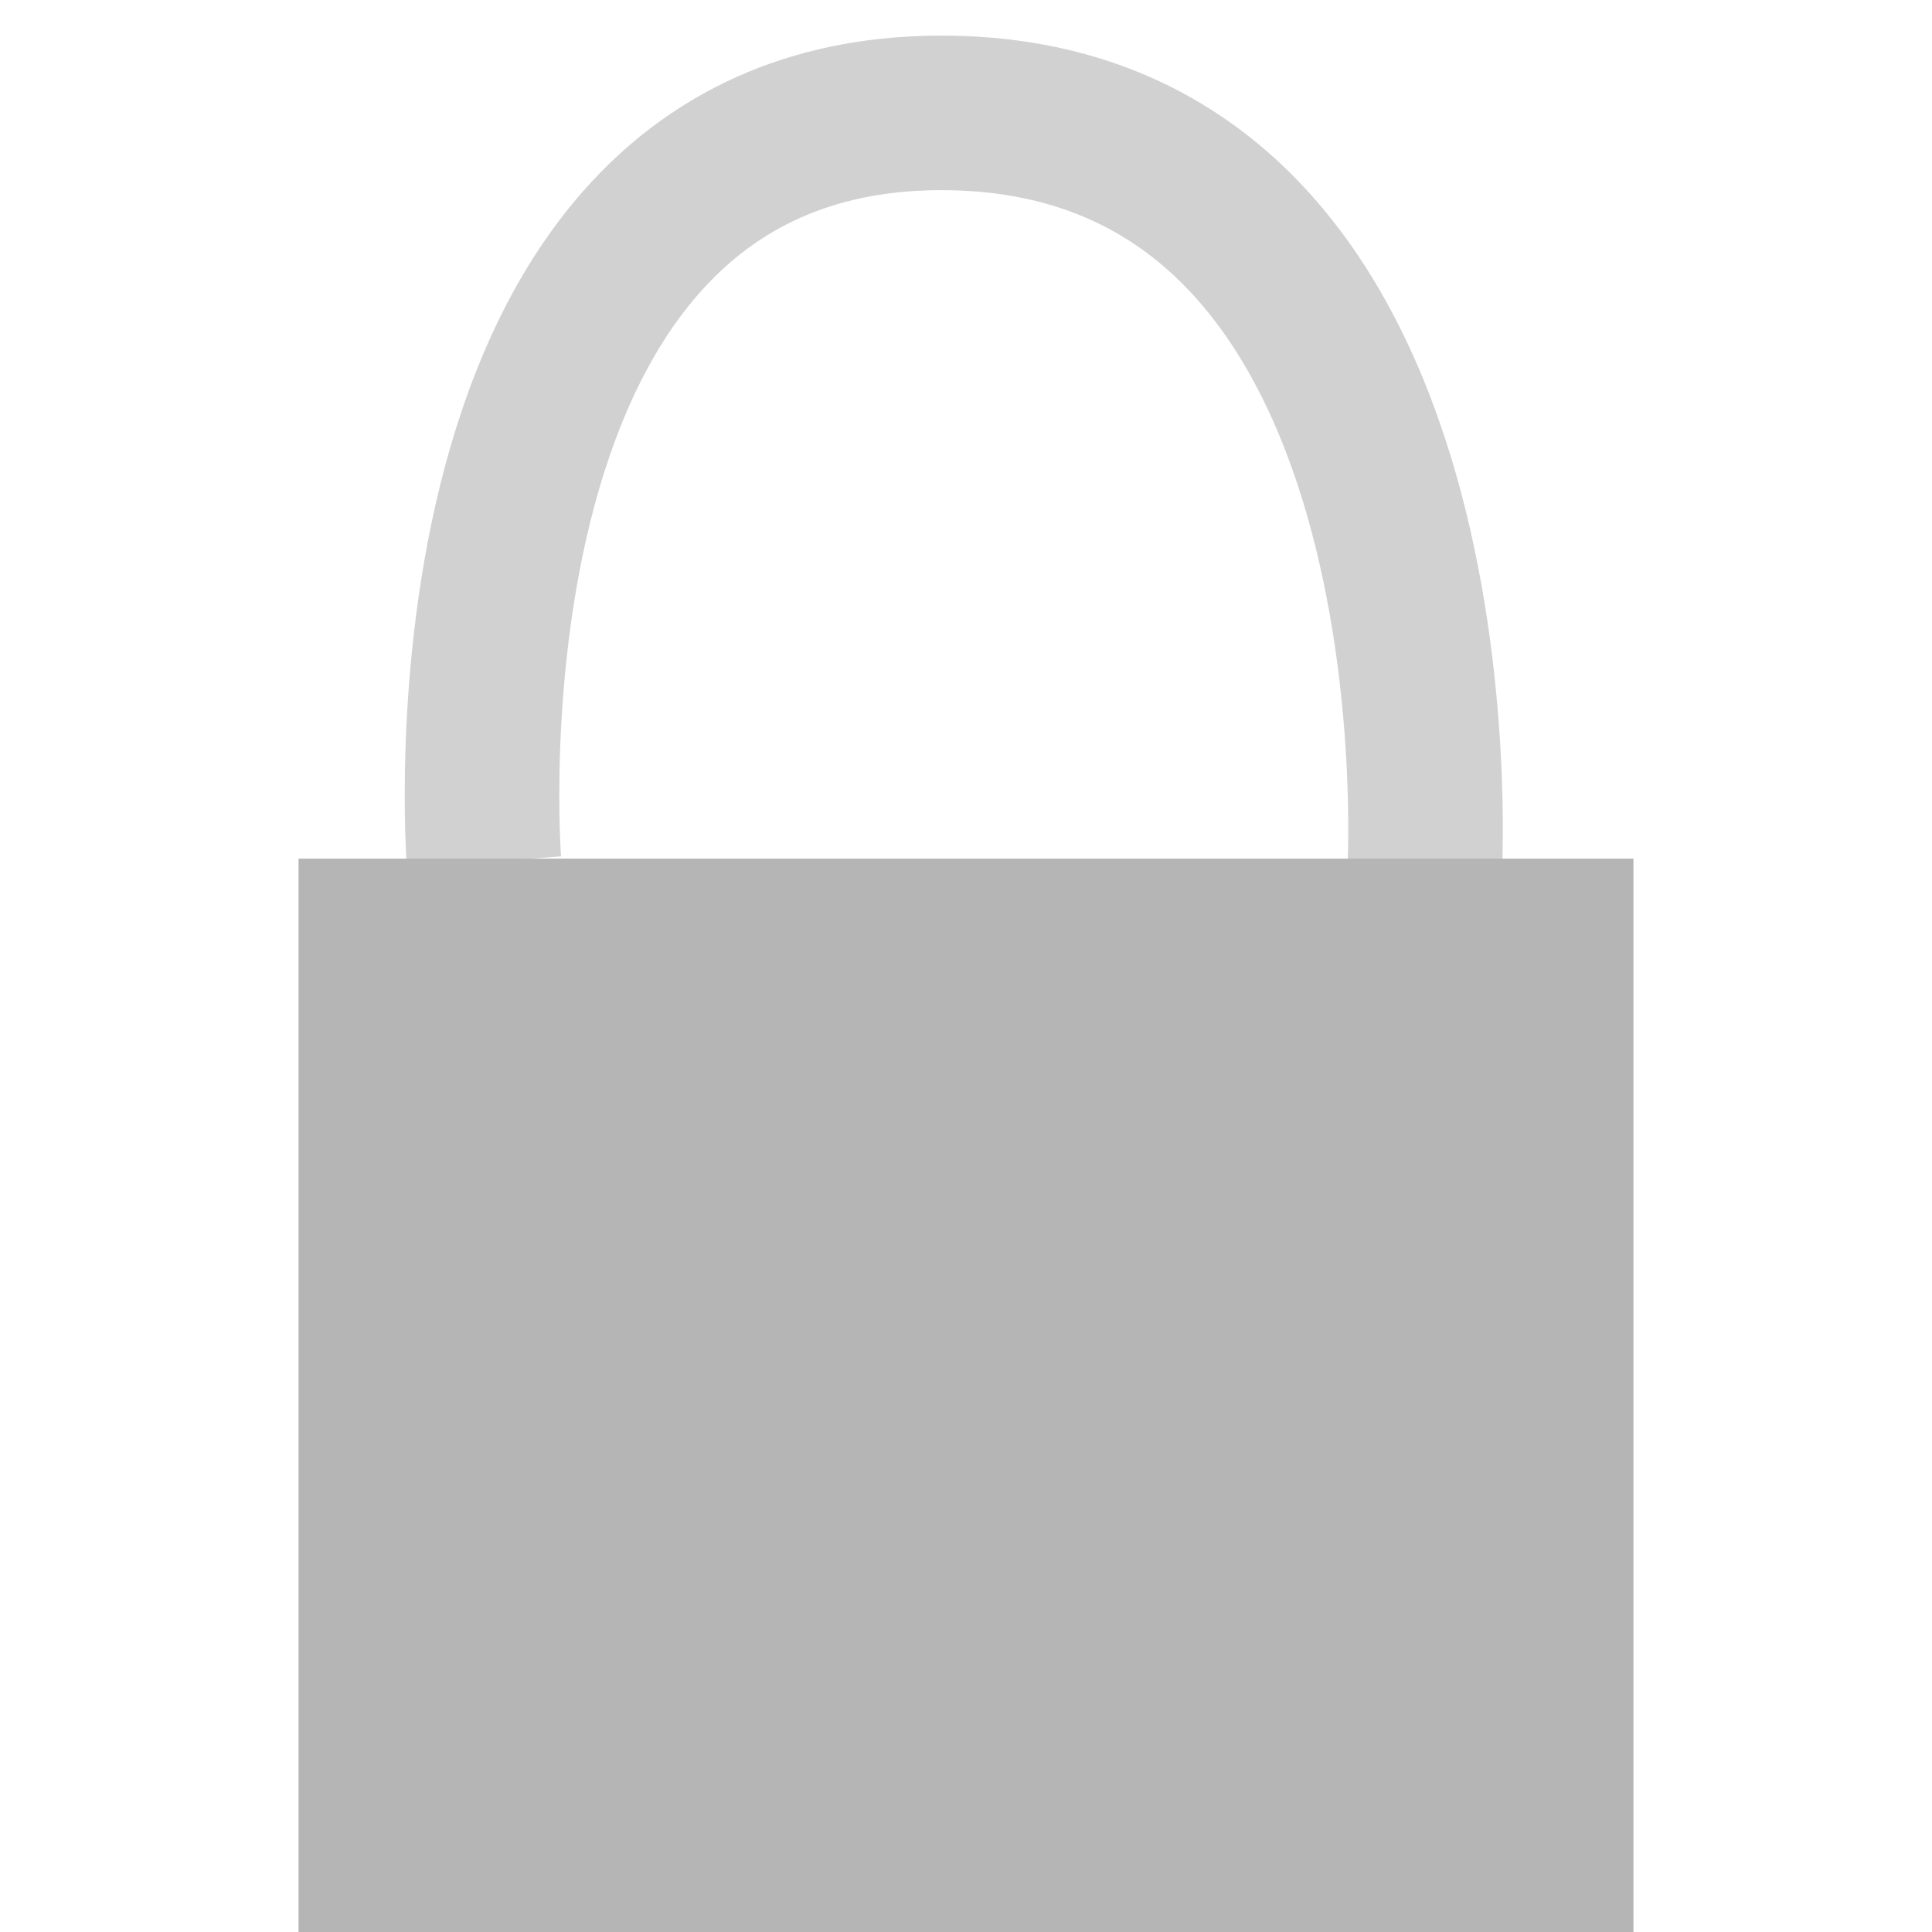
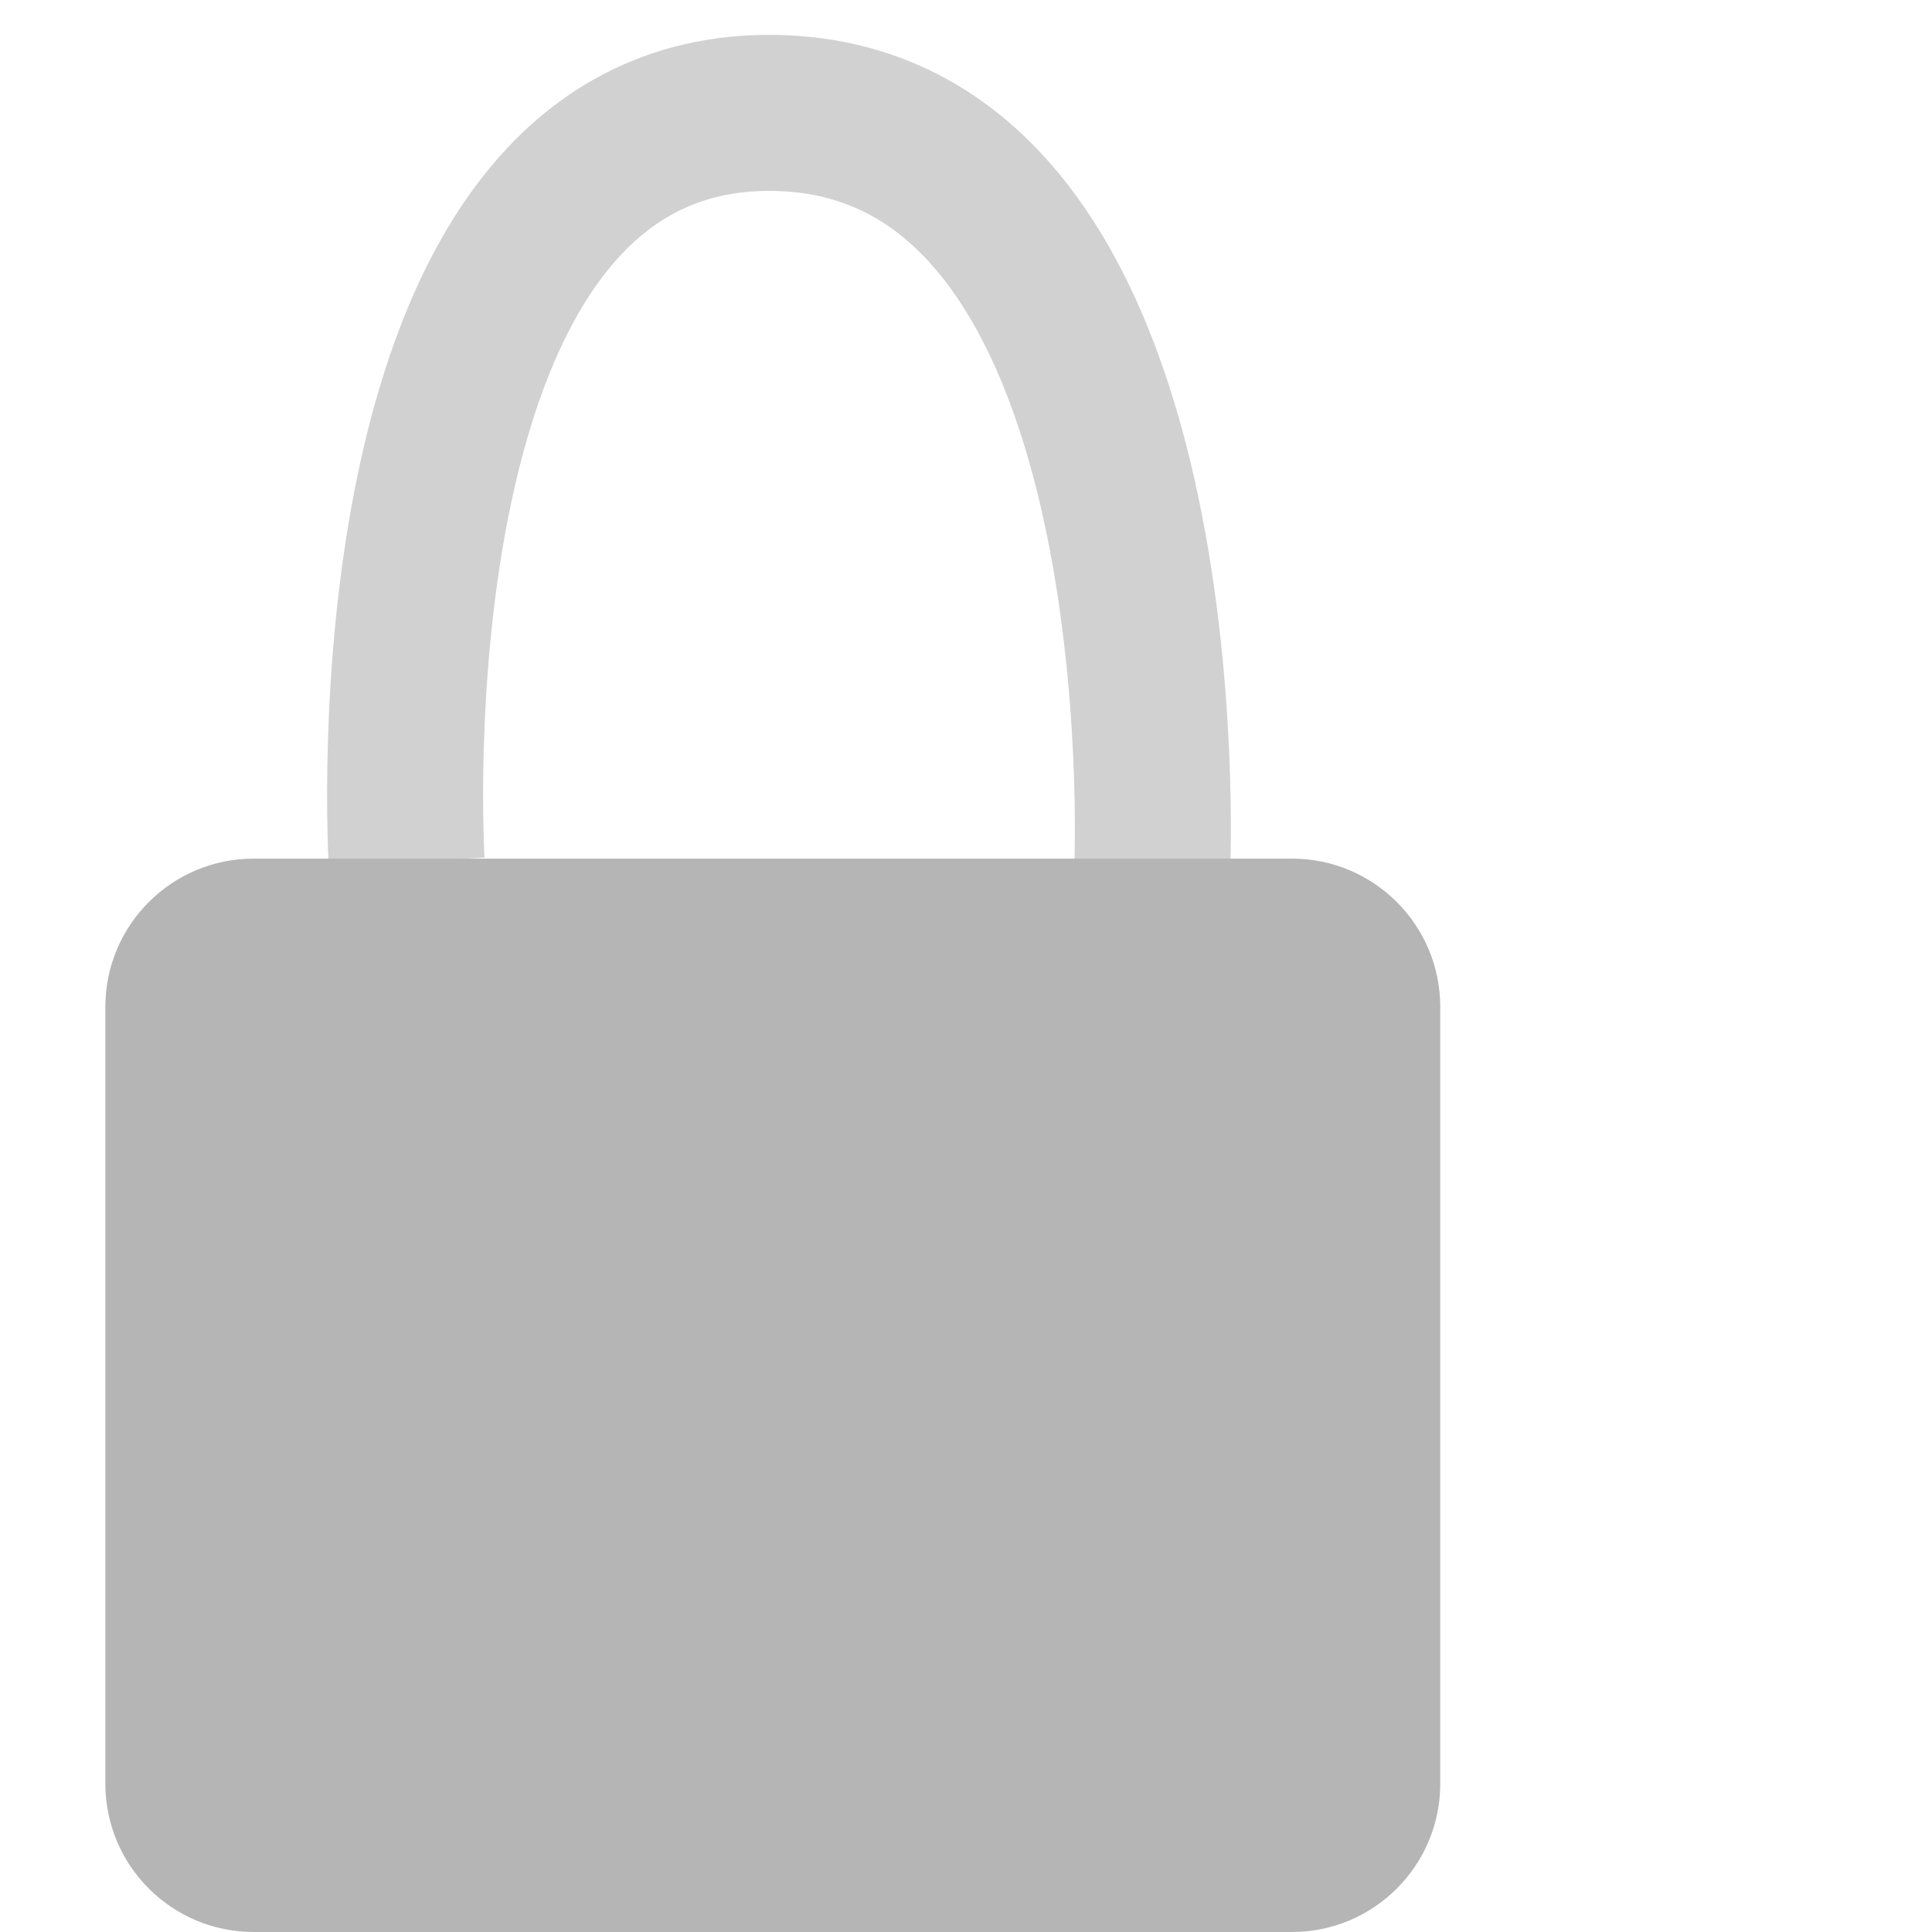
<svg xmlns="http://www.w3.org/2000/svg" width="500" height="500" viewBox="0 0 132.292 132.292" version="1.1" id="svg8">
  <defs id="defs2" />
  <g id="layer1" transform="translate(0,-164.7083)">
-     <path style="fill:none;stroke:#d1d1d1;stroke-width:10.583;stroke-linecap:butt;stroke-linejoin:miter;stroke-miterlimit:4;stroke-dasharray:none;stroke-opacity:1" d="m 33.141,223.757 c 0,0 -4.031,-51.787 31.805,-51.316 35.569,0.468 32.607,51.85 32.607,51.85" id="path4531" />
-     <rect style="opacity:1;fill:#b5b5b5;fill-opacity:1;stroke:none;stroke-width:0.7;stroke-miterlimit:4;stroke-dasharray:none;stroke-opacity:1" id="rect4529" width="91.406" height="73.499" x="20.443" y="223.501" />
+     <path style="fill:none;stroke:#d1d1d1;stroke-width:10.683;stroke-linecap:butt;stroke-linejoin:miter;stroke-miterlimit:4;stroke-dasharray:none;stroke-opacity:1" d="m 27.847,223.757 c 0,0 -3.195,-51.787 25.206,-51.316 28.189,0.468 25.842,51.85 25.842,51.85" id="path4531" />
+     <rect style="opacity:1;fill:#b5b5b5;fill-opacity:1;stroke:none;stroke-width:0.7;stroke-miterlimit:4;stroke-dasharray:none;stroke-opacity:1" id="rect4529" width="91.406" height="73.499" x="7.214" y="223.501" ry="10.156" />
  </g>
</svg>
